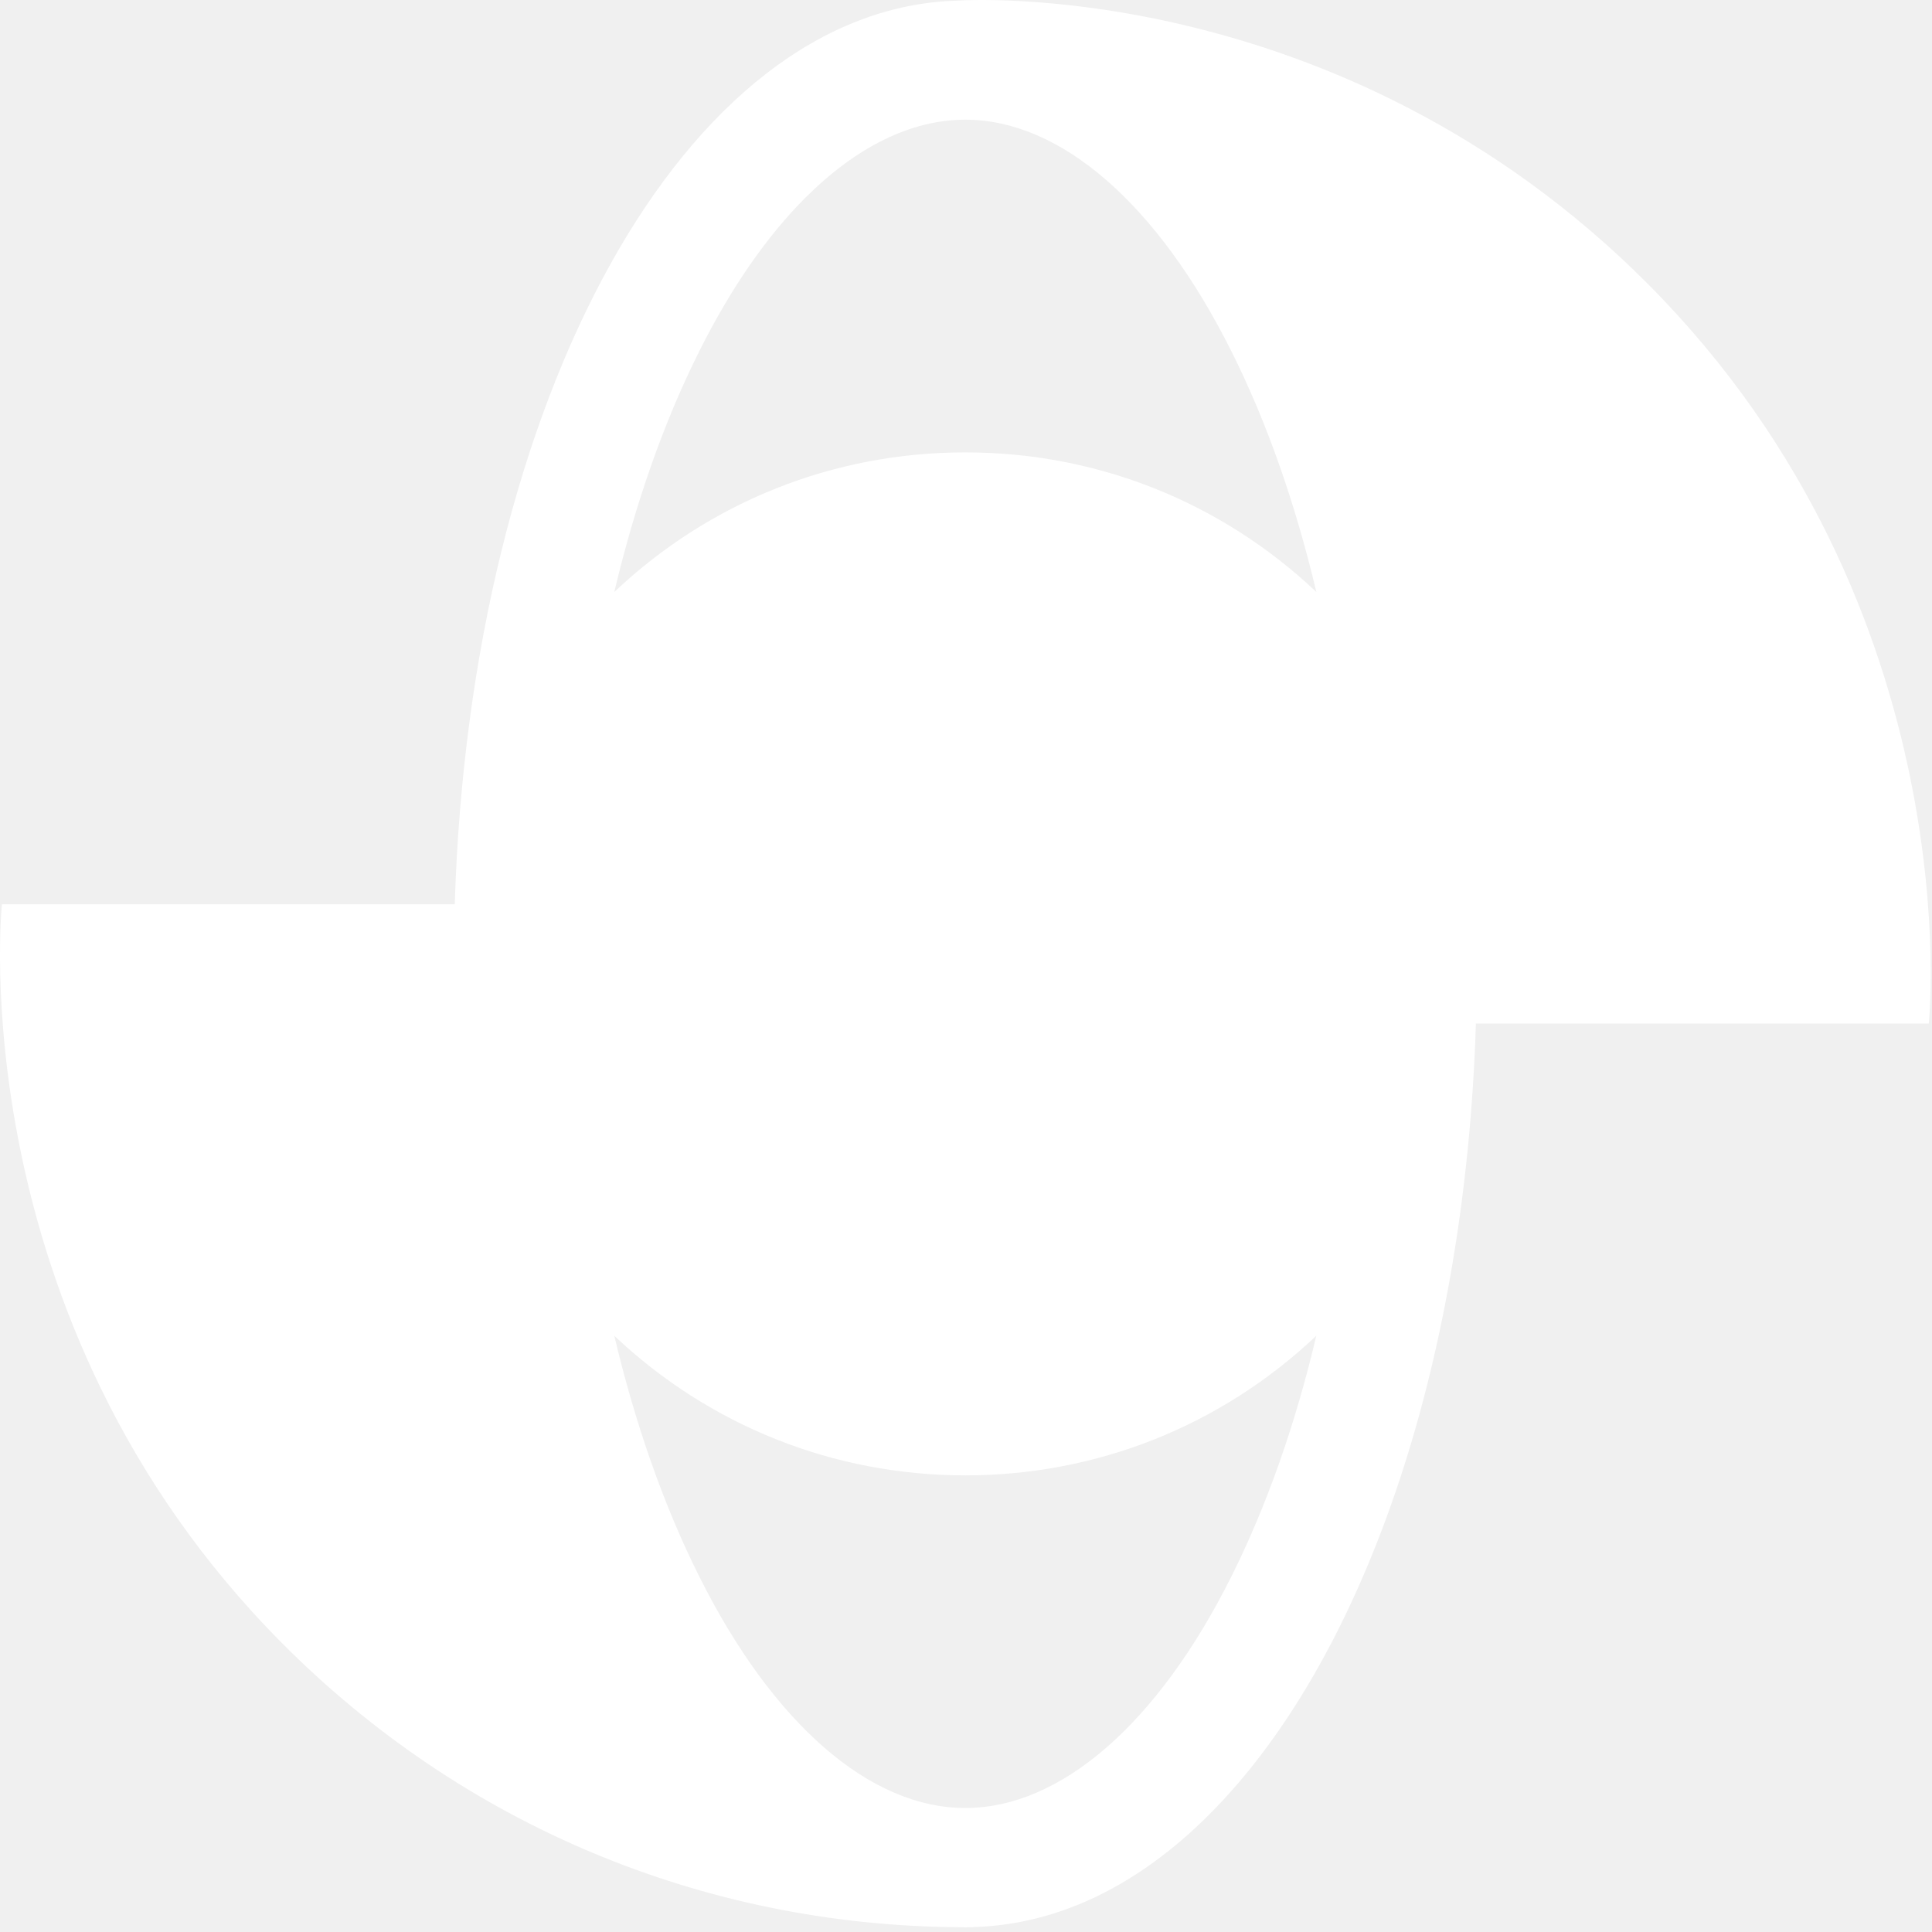
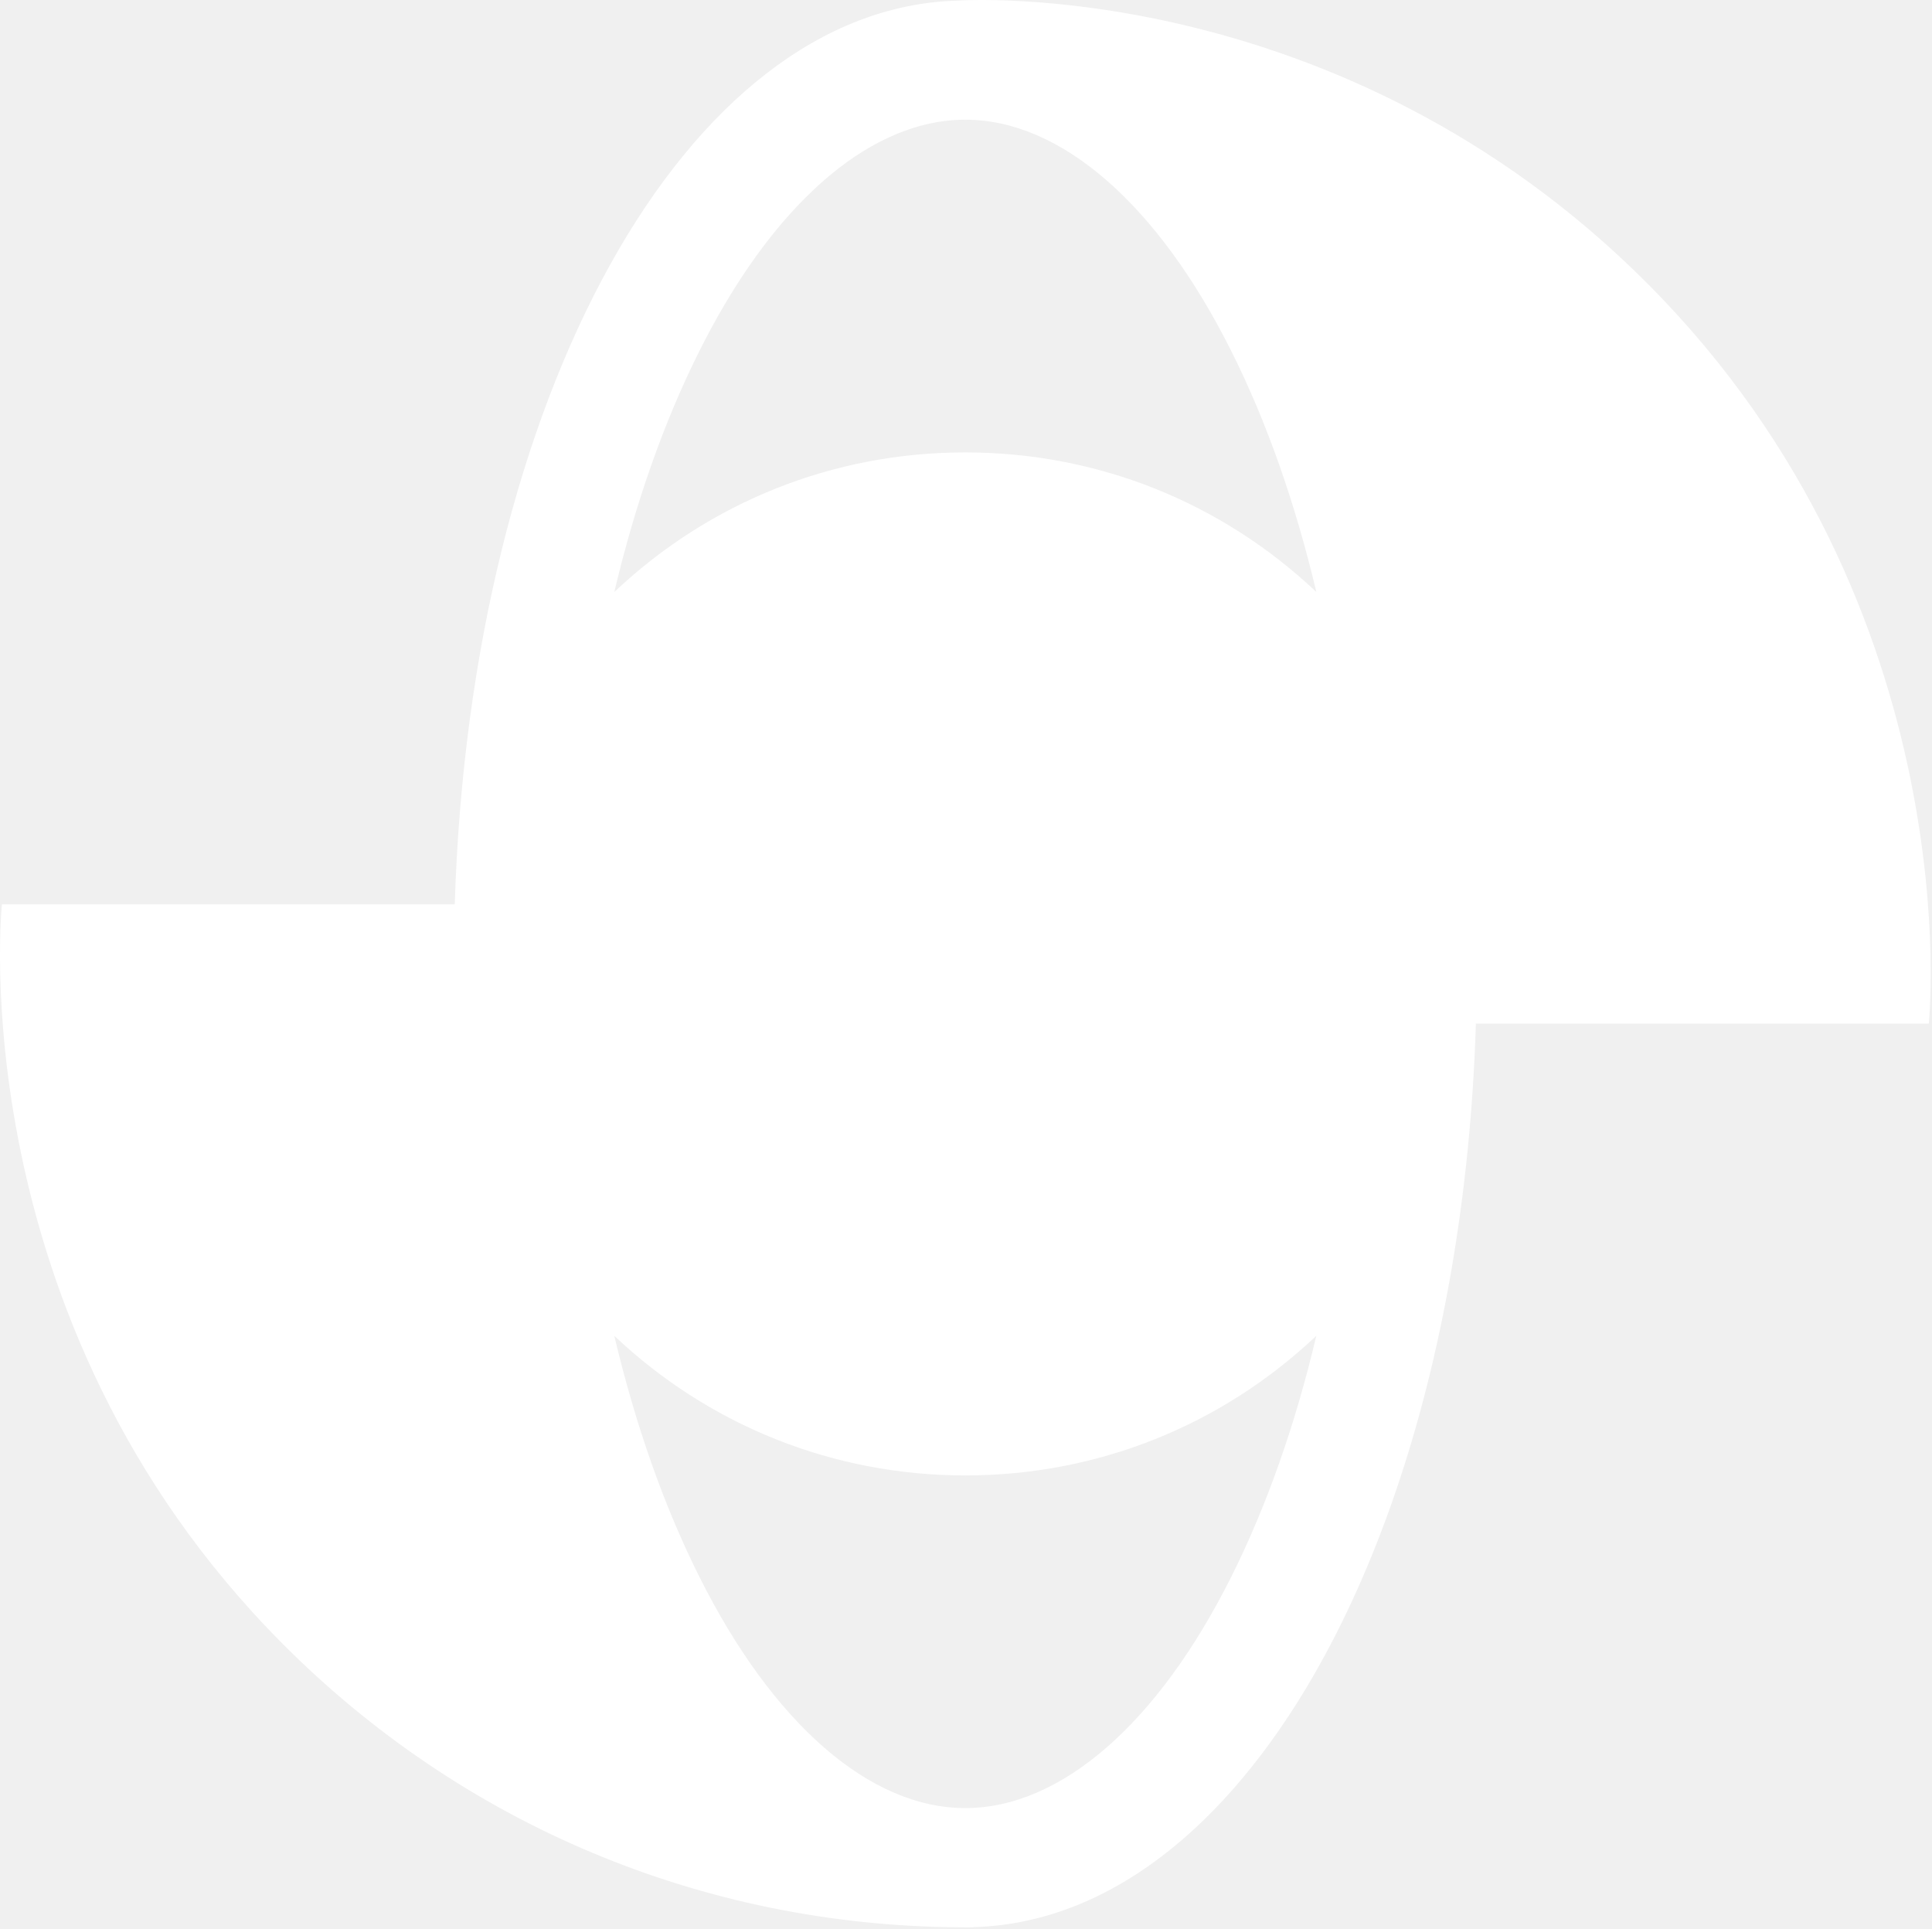
- <svg xmlns="http://www.w3.org/2000/svg" width="268" height="268" viewBox="0 0 268 268" fill="none">
-   <path d="M133.801 267.34C133.514 267.34 133.235 267.34 132.948 267.332C97.471 267.088 64.152 253.097 39.122 227.928C-5.724 182.812 0.266 125.439 0.266 125.439H63.081C65.258 55.163 95.024 1.106 132.818 0.087C132.818 0.087 185.699 -3.752 228.69 39.491C273.518 84.598 267.554 141.98 267.554 141.98H204.73C203.233 190.099 188.816 230.627 167.721 251.722C158.022 261.42 146.904 267.001 134.985 267.314V267.332C134.663 267.34 134.341 267.34 133.932 267.349C133.923 267.349 133.915 267.349 133.906 267.349C133.906 267.349 133.888 267.349 133.88 267.349H133.801V267.34ZM170.829 48.755C160.616 28.321 147.157 16.603 133.906 16.603C126.358 16.603 118.74 20.407 111.696 27.451C106.377 32.77 101.38 39.953 96.983 48.755C92.064 58.575 88.12 69.859 85.212 82.117C98.437 69.615 115.64 62.746 133.906 62.754C152.171 62.754 169.375 69.615 182.599 82.117C179.692 69.859 175.748 58.584 170.829 48.755ZM170.829 218.656C175.739 208.826 179.7 197.552 182.591 185.294C169.375 197.787 152.171 204.656 133.915 204.656C115.658 204.656 98.437 197.787 85.212 185.294C88.12 197.552 92.064 208.826 96.983 218.656C107.195 239.089 120.655 250.807 133.906 250.799C147.157 250.799 160.616 239.089 170.829 218.656Z" fill="white" />
+ <svg xmlns="http://www.w3.org/2000/svg" width="536" height="535" viewBox="0 0 536 535" fill="none">
+   <path d="M267.603 534.681C267.028 534.681 266.471 534.681 265.896 534.663C194.941 534.176 128.304 506.194 78.244 455.855C-11.447 365.625 0.532 250.877 0.532 250.877L126.162 250.877C130.515 110.325 190.048 2.212 265.635 0.175C265.635 0.175 371.398 -7.504 457.38 78.983C547.036 169.196 535.108 283.961 535.108 283.961L409.461 283.961C406.466 380.199 377.631 461.253 335.441 503.443C316.044 522.84 293.808 534.002 269.971 534.629L269.971 534.663C269.327 534.681 268.682 534.681 267.864 534.698C267.846 534.698 267.829 534.698 267.812 534.698C267.812 534.698 267.777 534.698 267.759 534.698L267.603 534.698L267.603 534.681ZM341.657 97.51C321.233 56.643 294.313 33.206 267.812 33.206C252.715 33.206 237.479 40.815 223.393 54.902C212.754 65.541 202.759 79.906 193.966 97.51C184.128 117.151 176.24 139.717 170.425 164.234C196.874 139.23 231.281 125.491 267.812 125.509C304.343 125.509 338.749 139.23 365.199 164.234C359.383 139.717 351.495 117.168 341.657 97.51ZM341.657 437.311C351.478 417.653 359.401 395.104 365.181 370.587C338.749 395.574 304.343 409.312 267.829 409.312C231.315 409.312 196.874 395.574 170.425 370.587C176.24 395.104 184.128 417.653 193.966 437.311C214.391 478.178 241.31 501.615 267.812 501.597C294.313 501.597 321.233 478.178 341.657 437.311Z" fill="white" />
</svg>
